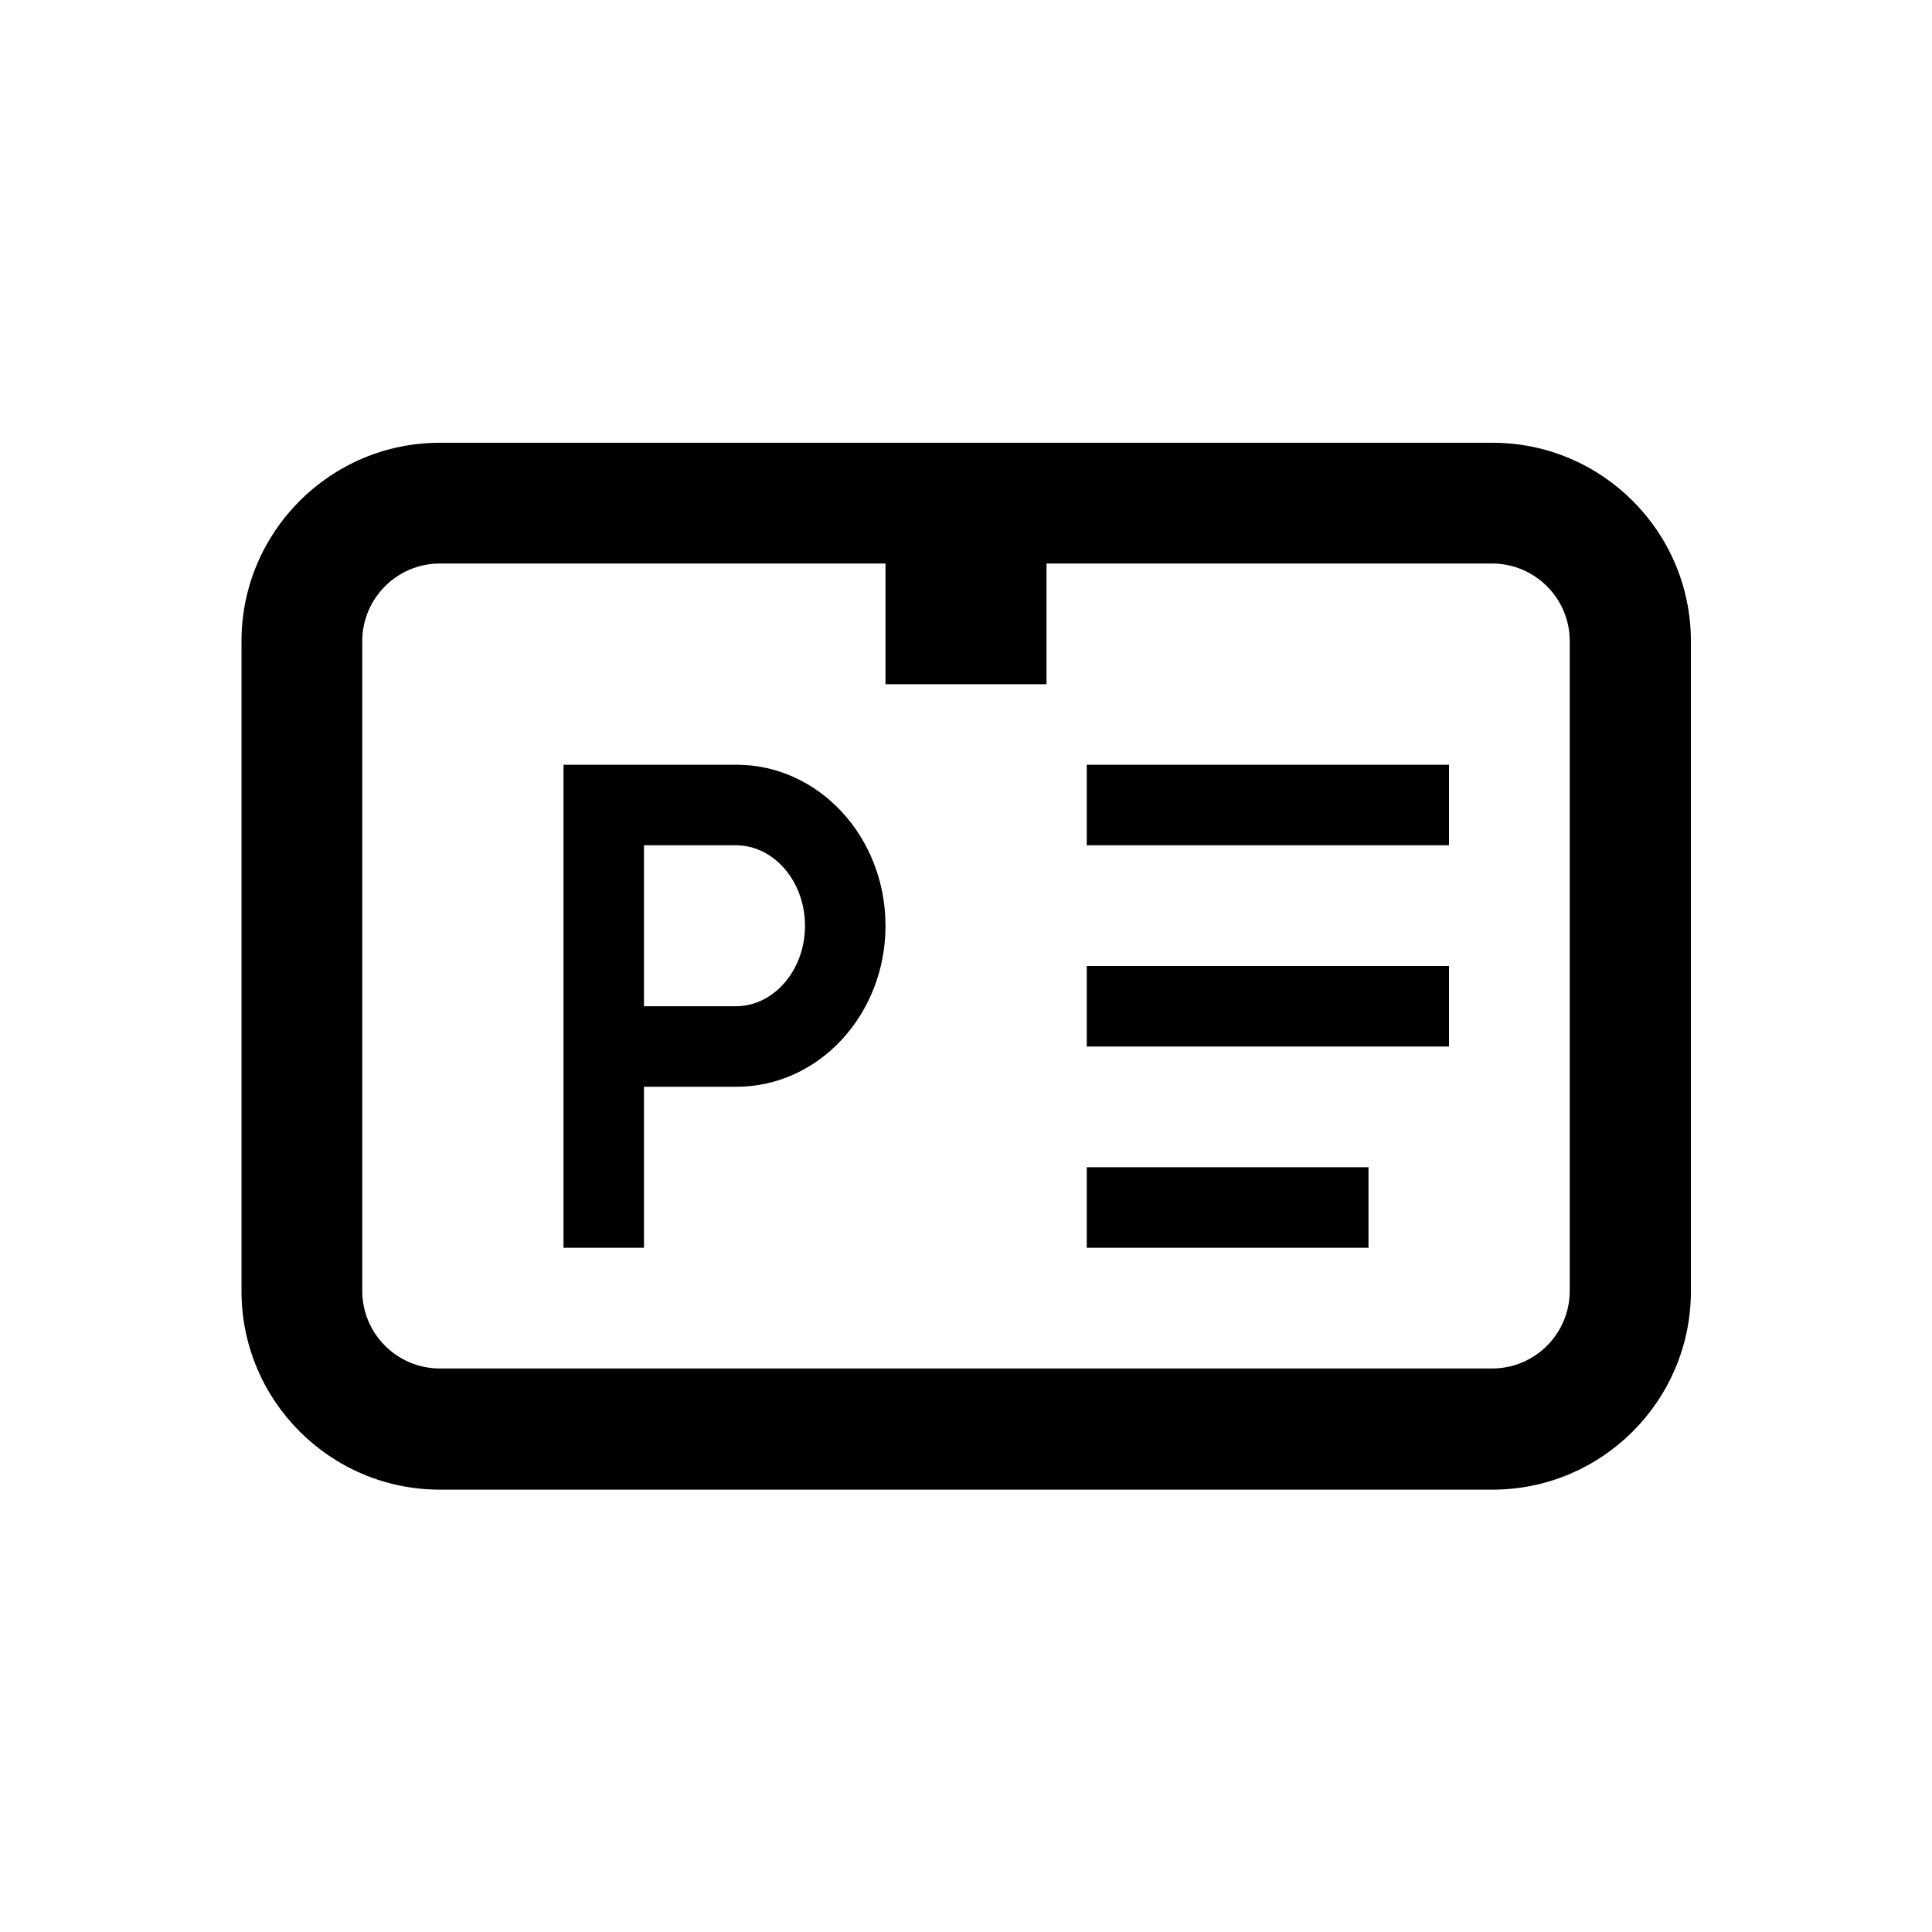
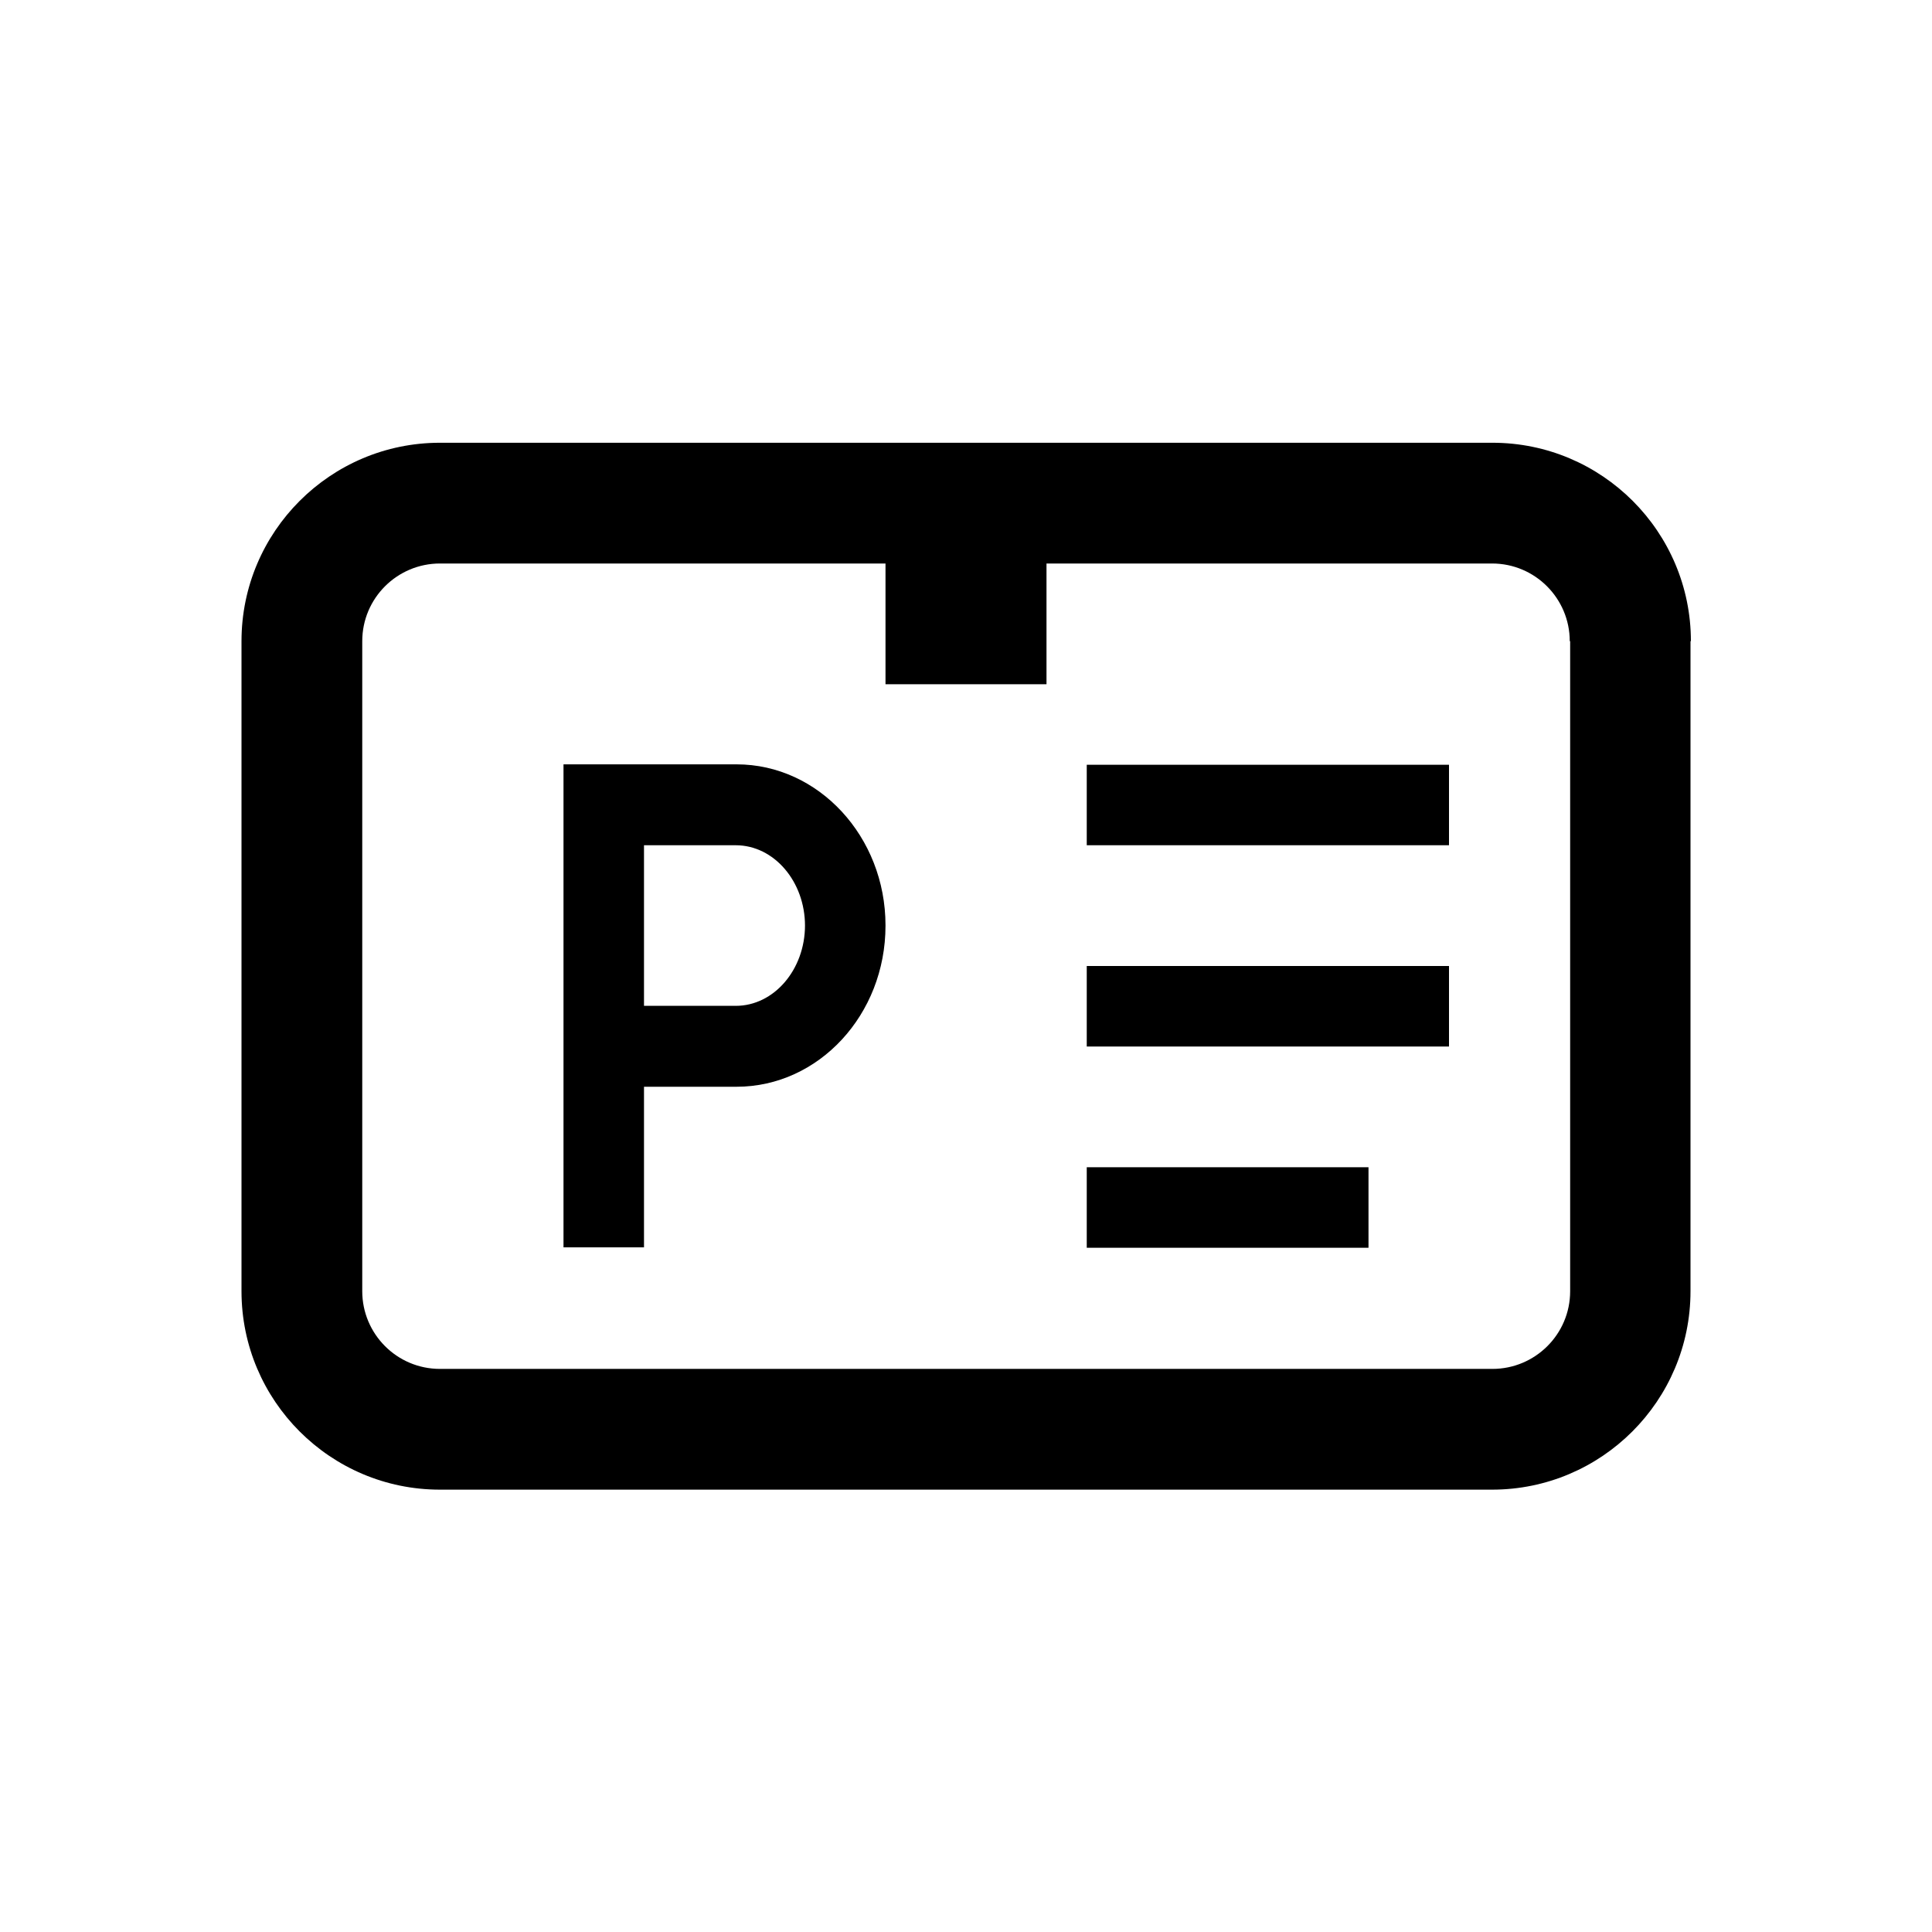
- <svg xmlns="http://www.w3.org/2000/svg" id="ICONEN" viewBox="0 0 48 48">
-   <defs>
-     <style>.cls-1{stroke-width:0}</style>
-   </defs>
-   <path d="M16 24.99V21h2.28c.95 0 1.72.9 1.72 2s-.77 2-1.72 2H16ZM14 31h2v-4h2.3c2.04 0 3.7-1.79 3.7-4s-1.66-4-3.7-4H14v12Z" class="cls-1" />
-   <path d="M27 29h7v2h-7v-2Zm0-5h9v2h-9v-2Zm0-5h9v2h-9v-2Zm10.07-8H10.93C8.21 11 6 13.21 6 15.93v16.15c0 2.72 2.21 4.93 4.93 4.93h26.15c2.72 0 4.93-2.21 4.93-4.93V15.93c0-2.72-2.21-4.93-4.93-4.93ZM39 32.07c0 1.06-.86 1.93-1.93 1.93H10.93C9.87 34 9 33.14 9 32.07V15.93c0-1.06.86-1.93 1.93-1.93H22v3h4v-3h11.07c1.06 0 1.93.86 1.93 1.93v16.15Z" class="cls-1" />
+ <svg xmlns="http://www.w3.org/2000/svg" viewBox="0 0 48 48">
+   <path d="M27 19h9v2h-9v-2Zm15-3.07v16.15c0 2.72-2.21 4.93-4.93 4.93H10.93C8.21 37.01 6 34.8 6 32.08V15.93C6 13.21 8.21 11 10.93 11h26.15c2.72 0 4.93 2.21 4.93 4.93Zm-3 0c0-1.06-.86-1.93-1.93-1.93H26v3h-4v-3H10.93C9.87 14 9 14.86 9 15.93v16.15c0 1.06.86 1.93 1.93 1.93h26.15c1.06 0 1.93-.86 1.93-1.93V15.93ZM22 23c0 2.21-1.66 4-3.7 4H16v3.99h-2v-12h4.3c2.04 0 3.7 1.8 3.7 4Zm-2 0c0-1.1-.77-2-1.72-2H16v3.99h2.28c.95 0 1.72-.9 1.72-2Zm7 8h7v-2h-7v2Zm0-5h9v-2h-9v2Z" style="fill:#000;stroke-width:0" />
</svg>
